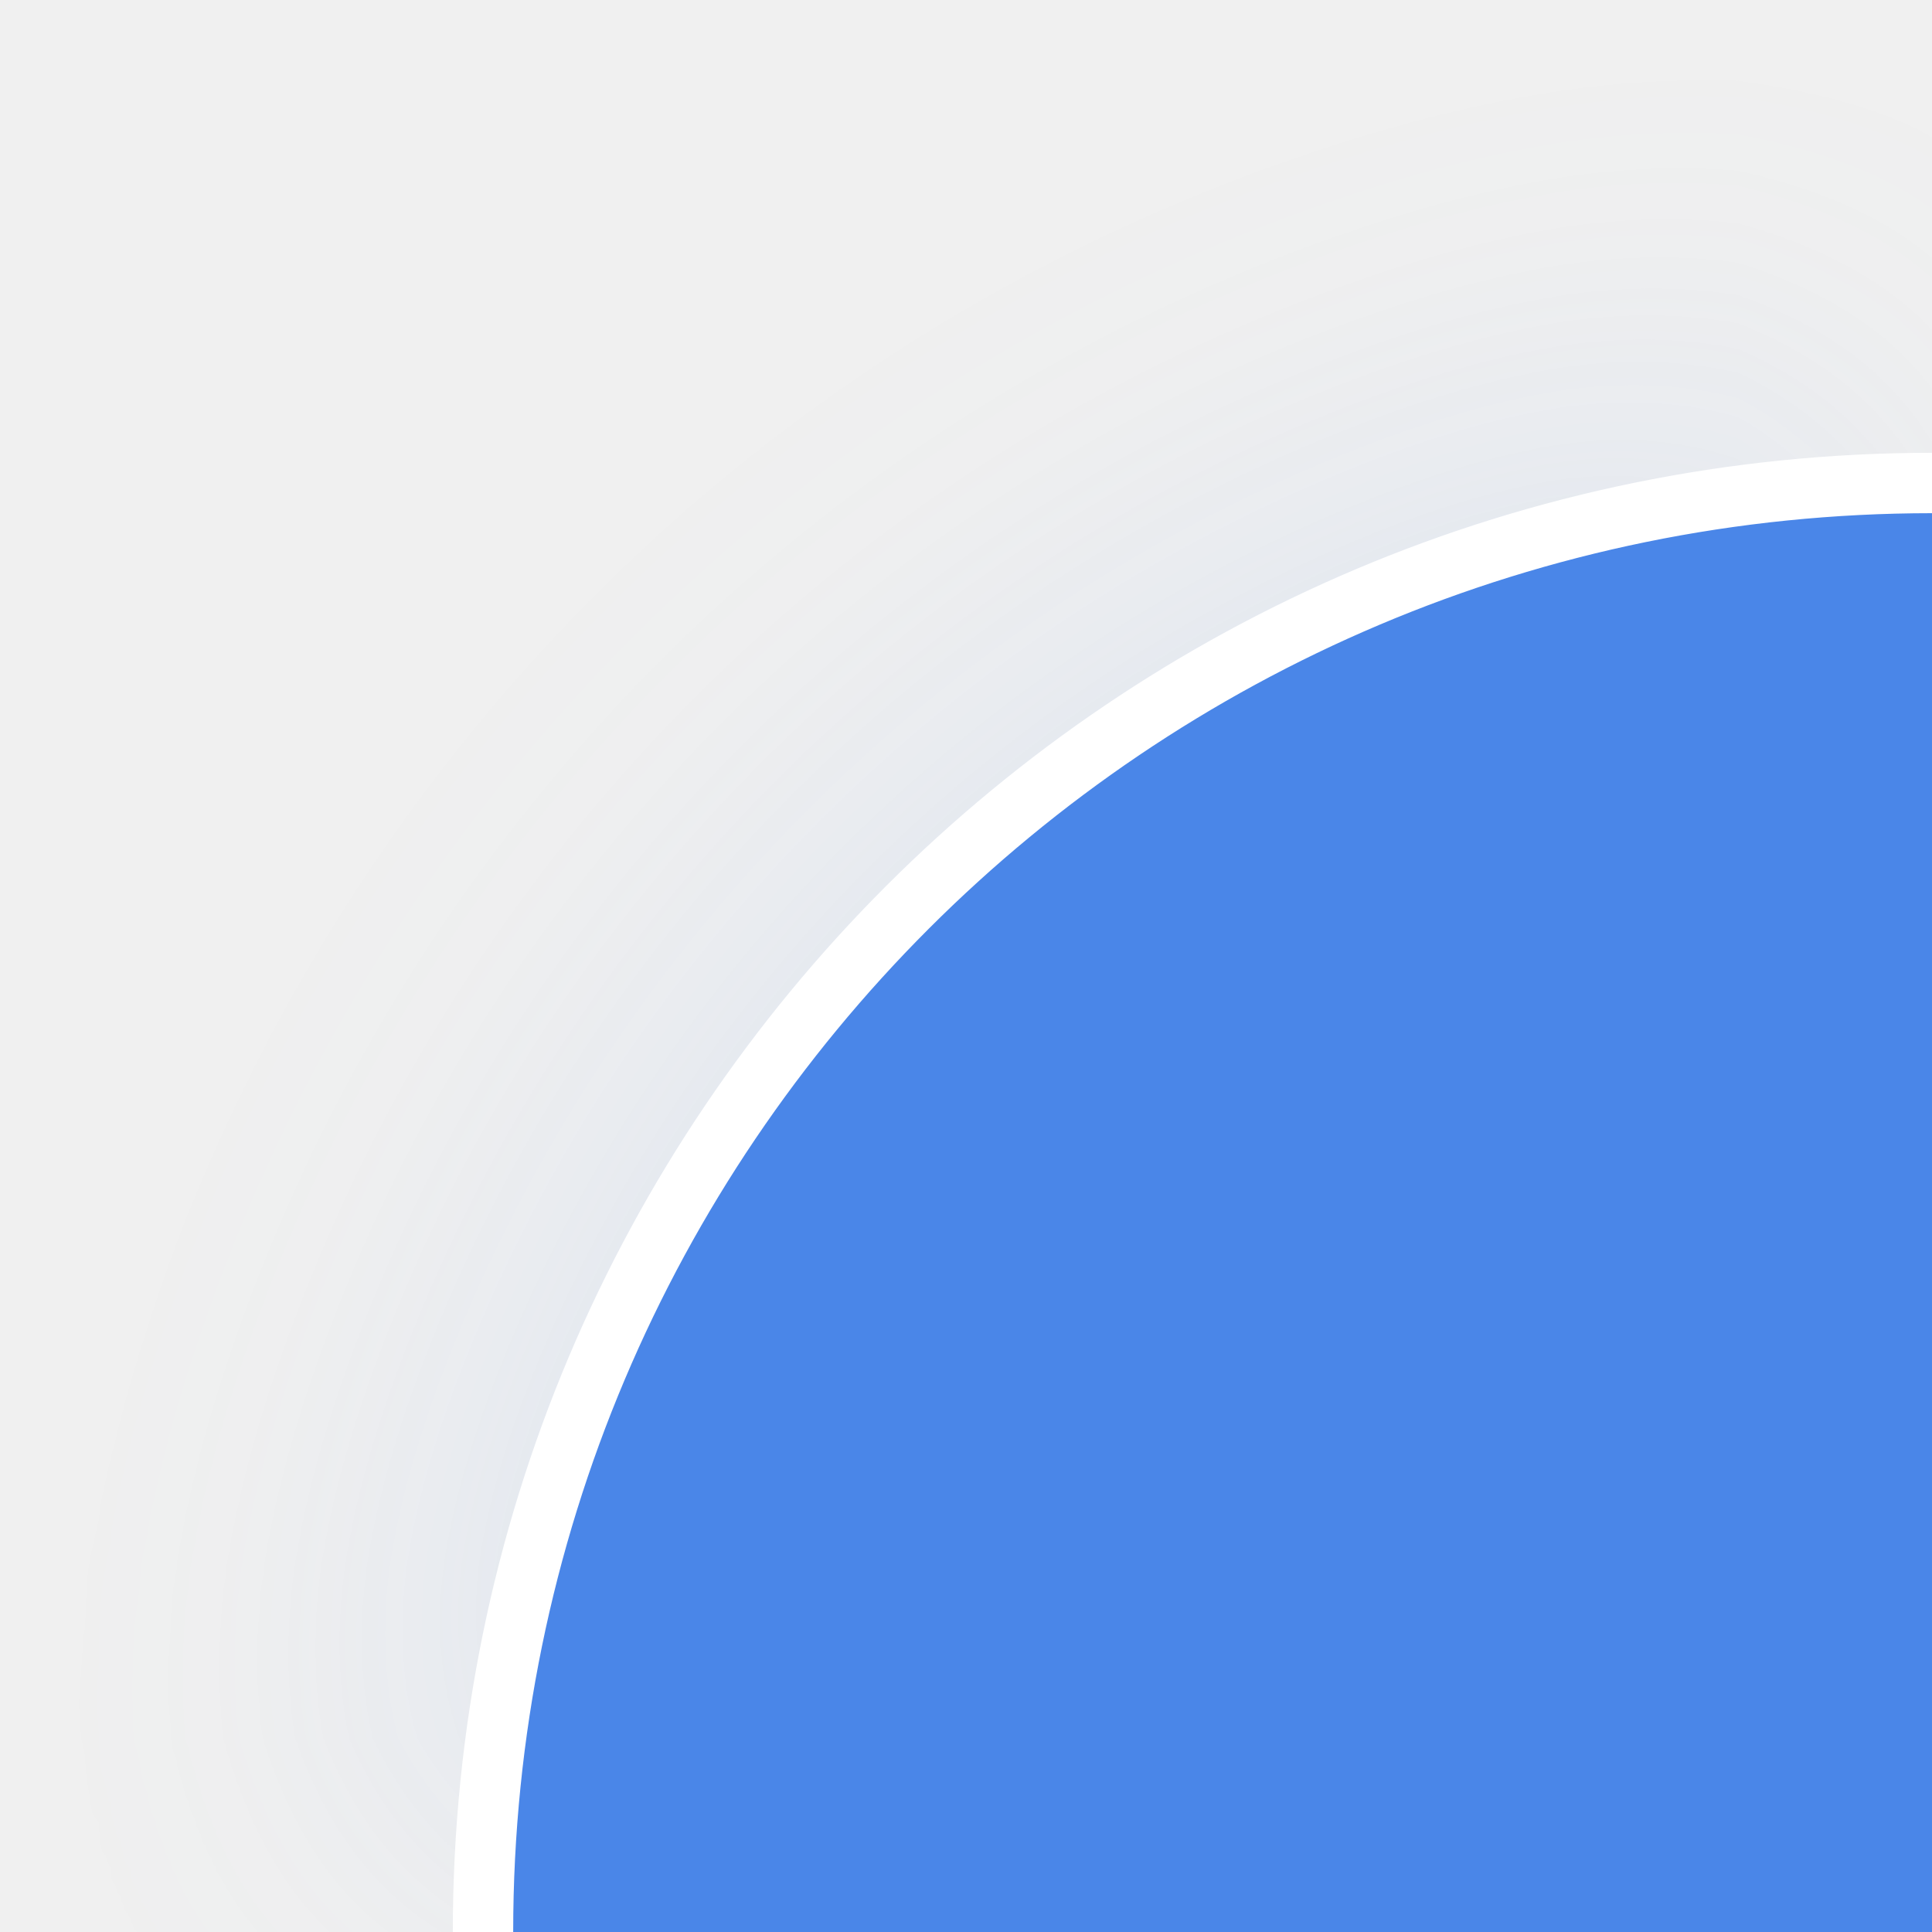
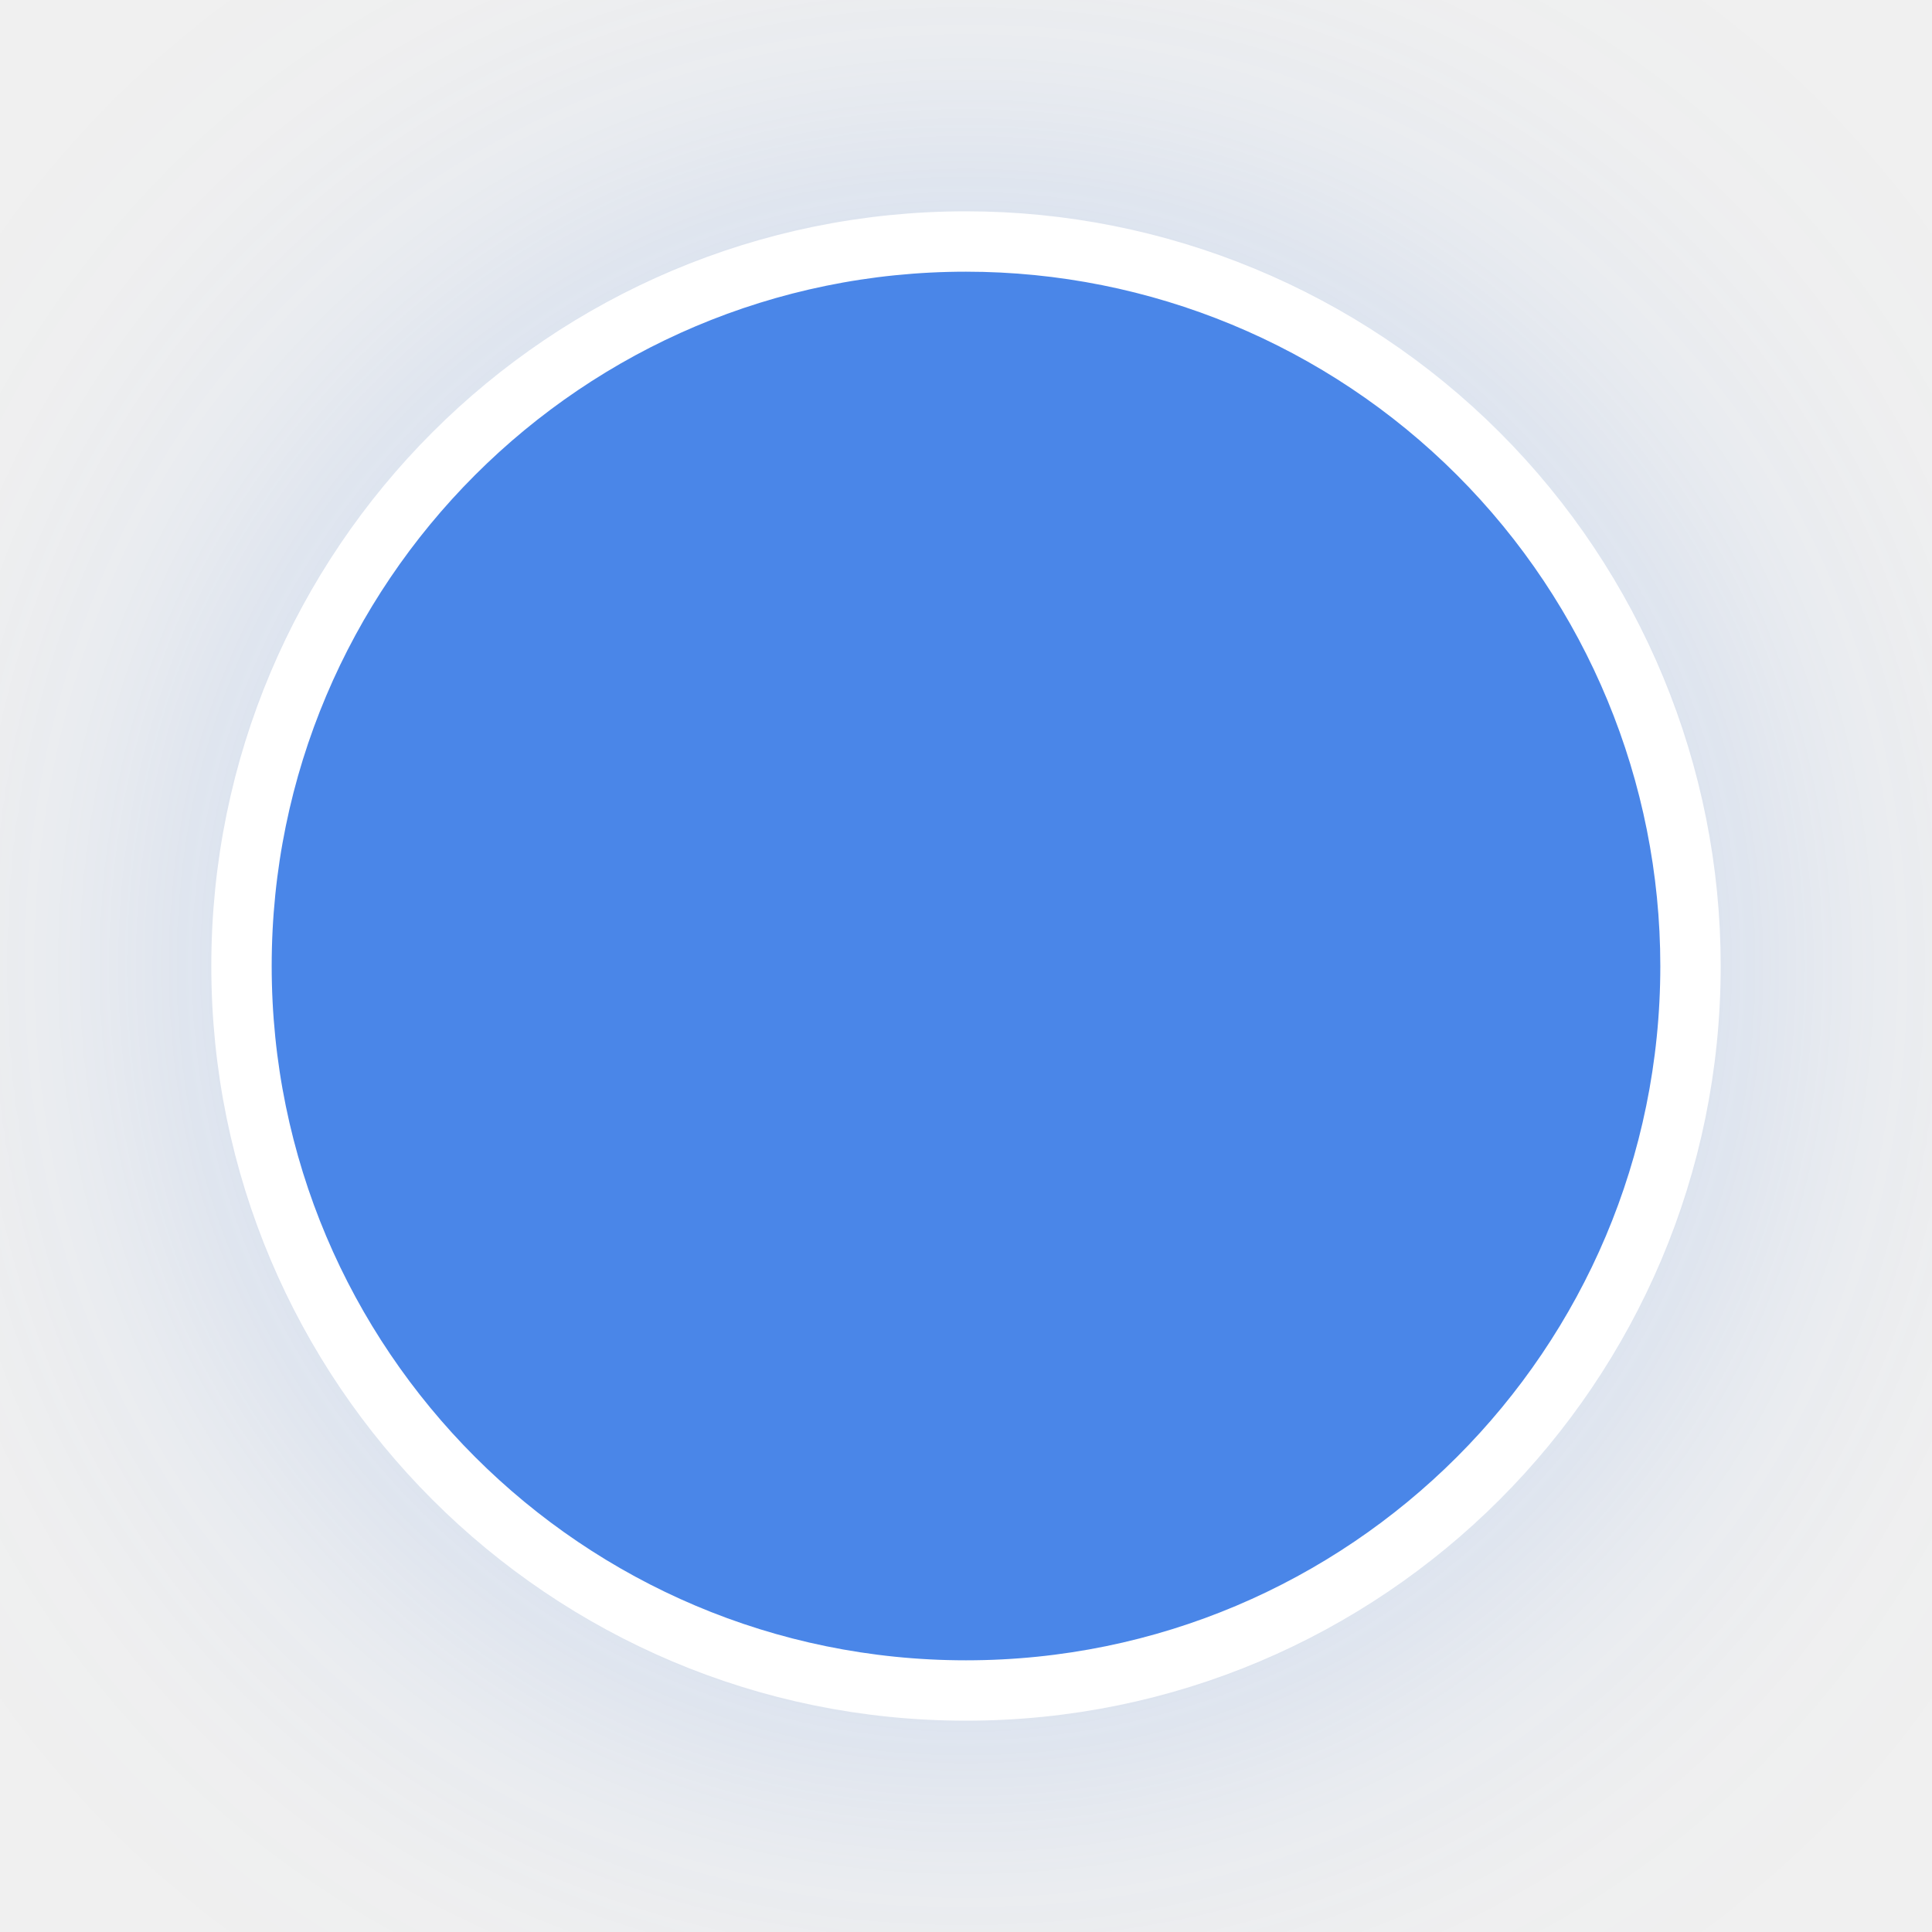
- <svg xmlns="http://www.w3.org/2000/svg" xmlns:xlink="http://www.w3.org/1999/xlink" version="1.1" width="64" height="64" viewBox="0 0 32 32" fill="none" stroke="none">
+ <svg xmlns="http://www.w3.org/2000/svg" xmlns:xlink="http://www.w3.org/1999/xlink" version="1.1" width="64" height="64" viewBox="0 0 64 64" fill="none" stroke="none">
  <clipPath id="p.0">
-     <path d="m0 0l32.0 0l0 32.0l-32.0 0l0 -32.0z" clip-rule="nonzero" />
+     <path d="m0 0l64.0 0l0 64.0l-64.0 0l0 -64.0z" clip-rule="nonzero" />
  </clipPath>
  <g clip-path="url(#p.0)">
-     <path fill="#000000" fill-opacity="0.0" d="m0 0l32.0 0l0 32.0l-32.0 0z" fill-rule="evenodd" />
+     <path fill="#000000" fill-opacity="0.0" d="m0 0l64.0 0l0 64.0l-64.0 0z" fill-rule="evenodd" />
    <g filter="url(#shadowFilter-p.1)">
-       <use xlink:href="#p.1" />
+       <use xlink:href="#p.1" transform="" />
    </g>
    <defs>
      <filter id="shadowFilter-p.1" filterUnits="userSpaceOnUse">
-         <feGaussianBlur in="SourceAlpha" stdDeviation="6.25" result="blur" />
+         <feGaussianBlur in="SourceAlpha" stdDeviation="12.5" result="blur" />
        <feComponentTransfer in="blur" color-interpolation-filters="sRGB">
          <feFuncR type="linear" slope="0" intercept="0.29" />
          <feFuncG type="linear" slope="0" intercept="0.525" />
          <feFuncB type="linear" slope="0" intercept="0.91" />
-           <feFuncA type="linear" slope="0.125" intercept="0" />
+           <feFuncA type="linear" slope="0.25" intercept="0" />
        </feComponentTransfer>
      </filter>
    </defs>
    <g id="p.1">
      <path fill="#4a86e8" d="m8.0 32.0l0 0c0 -13.255 10.745 -24.0 24.0 -24.0l0 0c6.365 0 12.47 2.529 16.971 7.029c4.501 4.501 7.029 10.605 7.029 16.971l0 0c0 13.255 -10.745 24.0 -24.0 24.0l0 0c-13.255 0 -24.0 -10.745 -24.0 -24.0z" fill-rule="evenodd" />
-       <path stroke="#ffffff" stroke-width="1.0" stroke-linejoin="round" stroke-linecap="butt" d="m8.0 32.0l0 0c0 -13.255 10.745 -24.0 24.0 -24.0l0 0c6.365 0 12.47 2.529 16.971 7.029c4.501 4.501 7.029 10.605 7.029 16.971l0 0c0 13.255 -10.745 24.0 -24.0 24.0l0 0c-13.255 0 -24.0 -10.745 -24.0 -24.0z" fill-rule="evenodd" />
+       <path stroke="#ffffff" stroke-width="2.0" stroke-linejoin="round" stroke-linecap="butt" d="m8.0 32.0l0 0c0 -13.255 10.745 -24.0 24.0 -24.0l0 0c6.365 0 12.47 2.529 16.971 7.029c4.501 4.501 7.029 10.605 7.029 16.971l0 0c0 13.255 -10.745 24.0 -24.0 24.0l0 0c-13.255 0 -24.0 -10.745 -24.0 -24.0z" fill-rule="evenodd" />
    </g>
  </g>
</svg>
